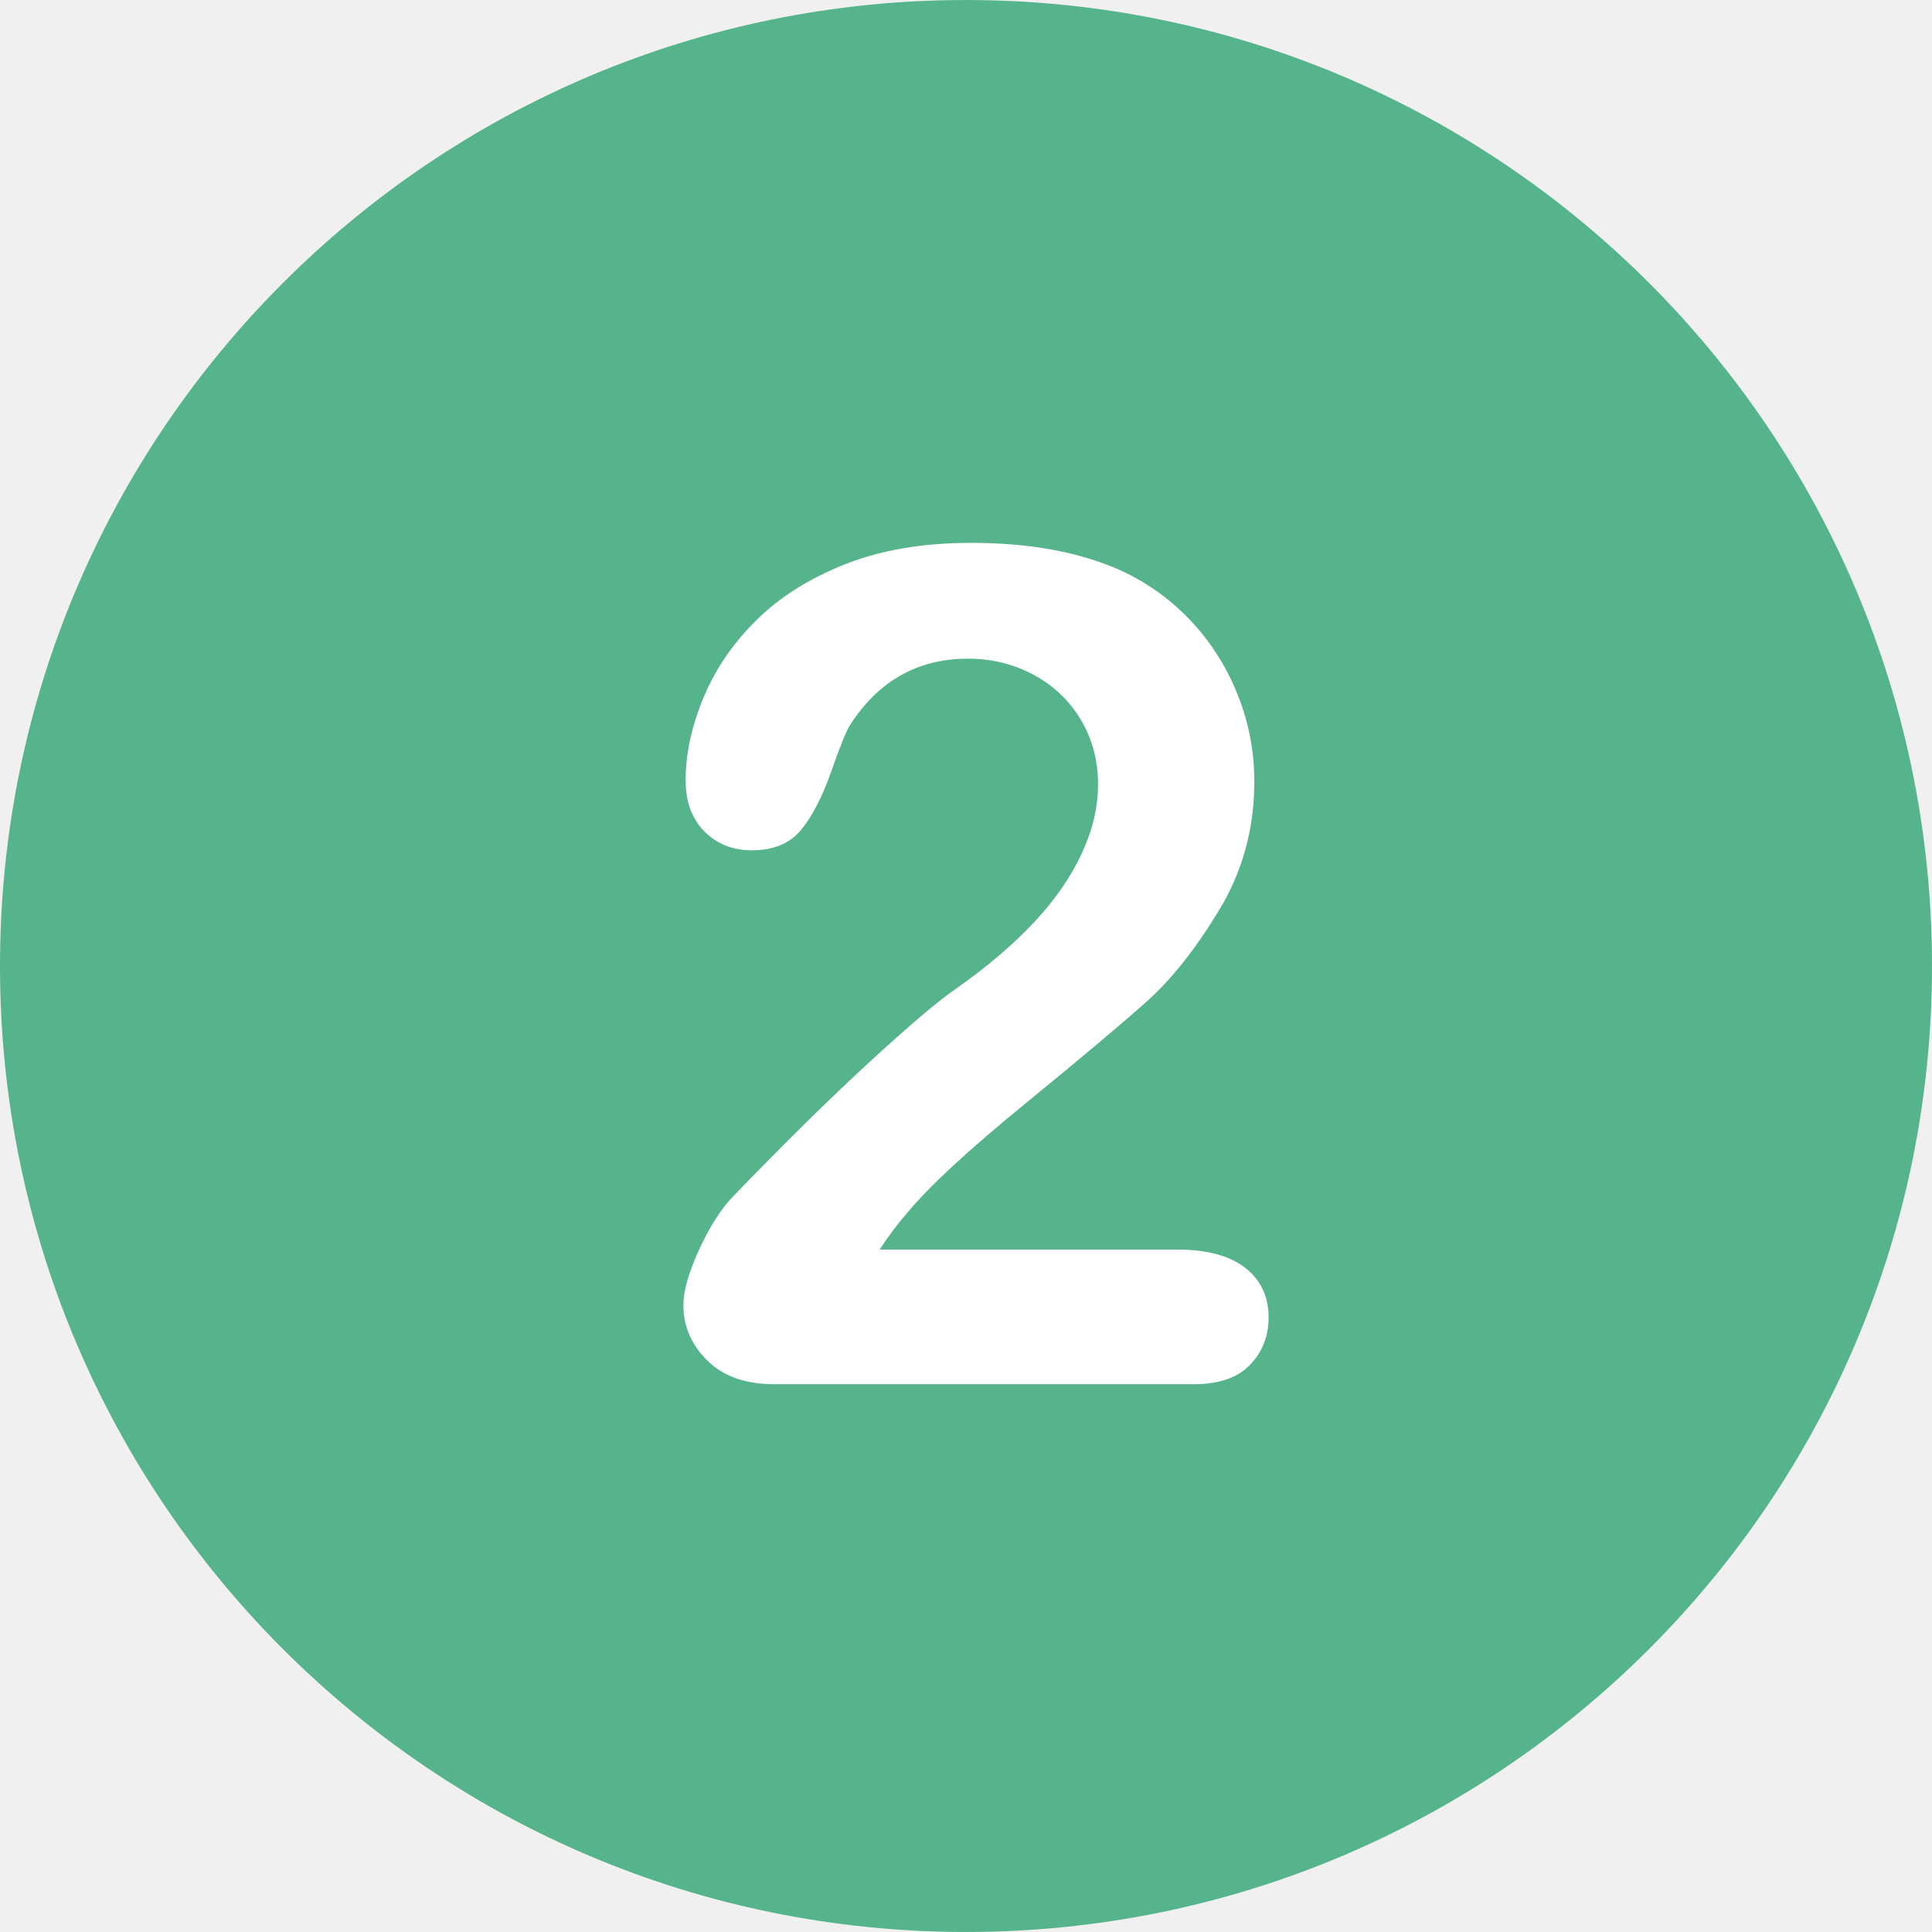
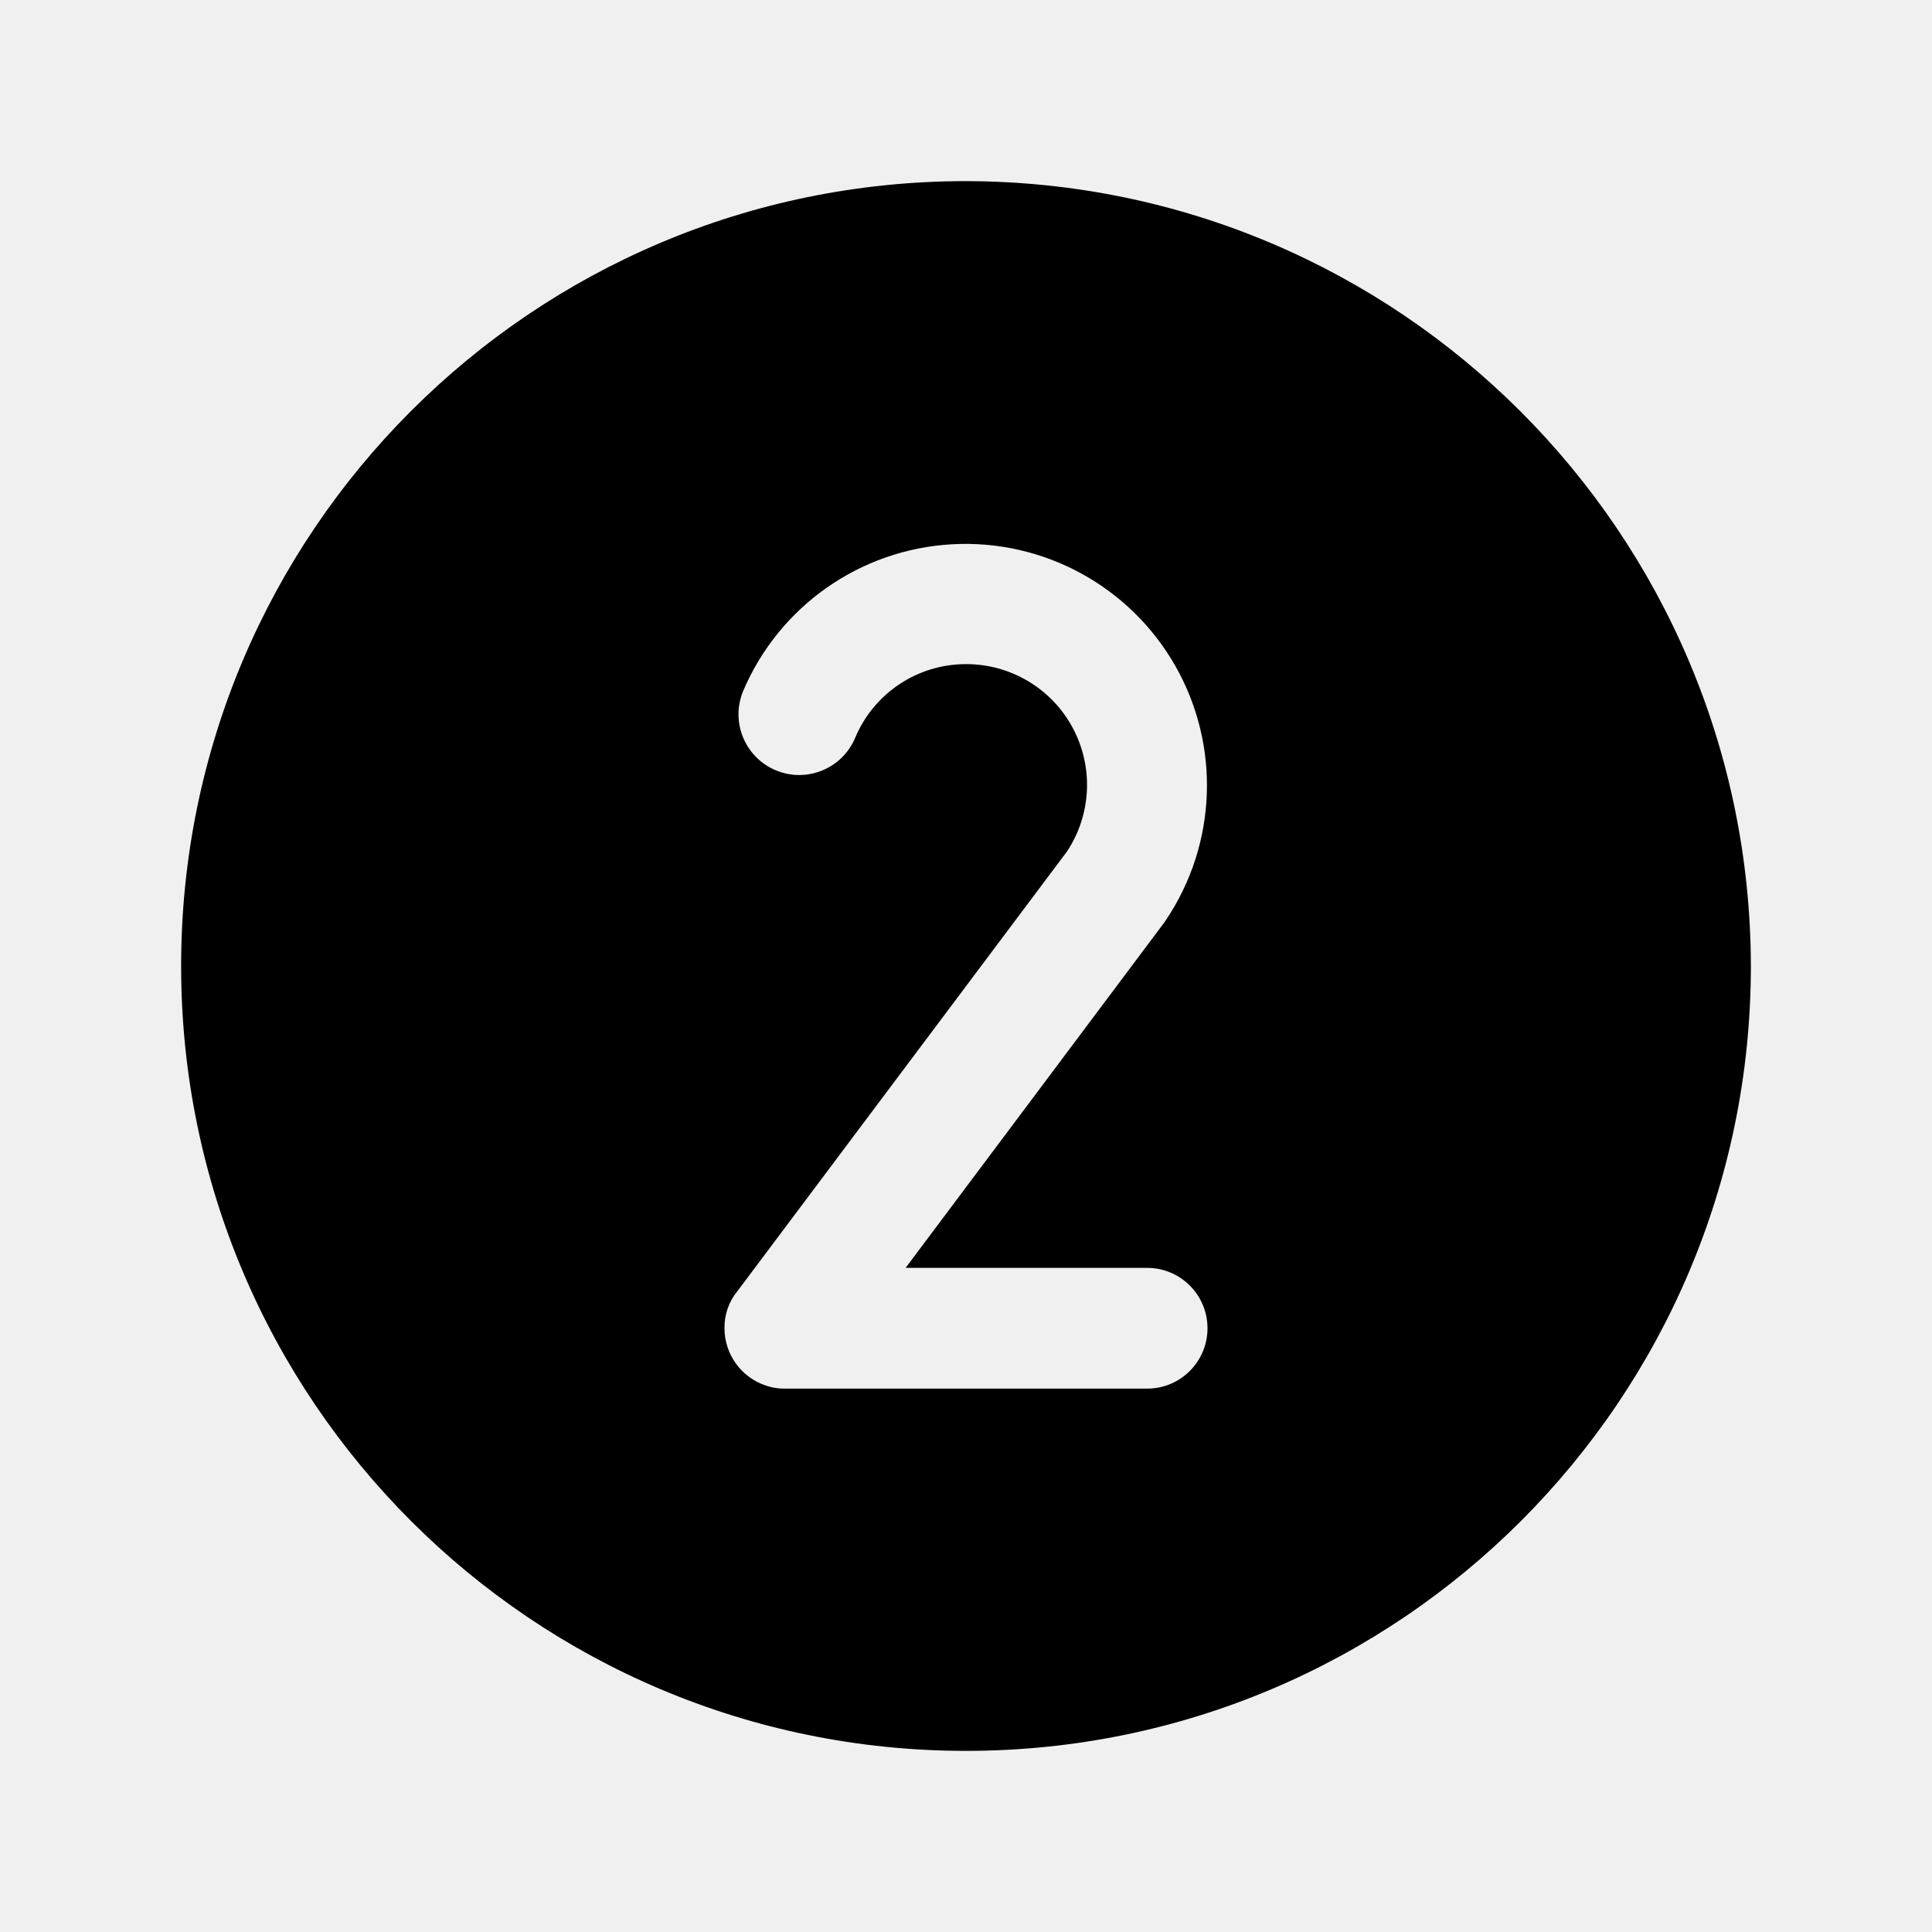
- <svg xmlns="http://www.w3.org/2000/svg" version="1.1" id="Layer_1" x="0px" y="0px" viewBox="0 0 496.158 496.158" style="enable-background:new 0 0 496.158 496.158;" xml:space="preserve">
-   <path style="fill:#56B48C;" d="M248.082,0.003C111.07,0.003,0,111.061,0,248.085c0,137,111.07,248.07,248.082,248.07  c137.006,0,248.076-111.07,248.076-248.07C496.158,111.061,385.088,0.003,248.082,0.003z" />
-   <path style="fill:#FFFFFF;" d="M319.783,325.595c-4.005-3.124-9.814-4.688-17.432-4.688h-76.465c2.44-3.71,4.834-6.885,7.178-9.521  c5.468-6.64,15.55-15.967,30.249-27.979c14.696-12.012,25.17-20.824,31.421-26.44c6.249-5.614,12.378-13.378,18.384-23.291  c6.006-9.911,9.009-20.922,9.009-33.032c0-7.713-1.442-15.161-4.321-22.339c-2.882-7.178-6.91-13.5-12.085-18.97  c-5.177-5.468-11.183-9.764-18.018-12.891c-10.547-4.688-23.291-7.031-38.232-7.031c-12.403,0-23.218,1.831-32.446,5.493  s-16.846,8.473-22.852,14.429c-6.006,5.958-10.524,12.598-13.55,19.922c-3.028,7.324-4.541,14.355-4.541,21.094  c0,5.566,1.611,9.961,4.834,13.184s7.274,4.834,12.158,4.834c5.566,0,9.789-1.758,12.671-5.273  c2.879-3.516,5.468-8.544,7.764-15.088c2.293-6.542,3.93-10.547,4.907-12.012c7.324-11.229,17.381-16.846,30.176-16.846  c6.054,0,11.646,1.369,16.772,4.102c5.127,2.735,9.178,6.569,12.158,11.499c2.978,4.933,4.468,10.524,4.468,16.772  c0,5.763-1.392,11.646-4.175,17.651s-6.837,11.865-12.158,17.578c-5.324,5.713-11.989,11.403-19.995,17.065  c-4.493,3.028-11.964,9.352-22.412,18.97c-10.451,9.62-22.169,21.167-35.156,34.644c-3.126,3.321-6.006,7.887-8.643,13.696  c-2.637,5.812-3.955,10.474-3.955,13.989c0,5.47,2.051,10.231,6.152,14.282c4.102,4.054,9.814,6.079,17.139,6.079H306.6  c6.445,0,11.254-1.659,14.429-4.98c3.172-3.319,4.761-7.372,4.761-12.158C325.789,332.97,323.786,328.722,319.783,325.595z" />
-   <g>
- </g>
-   <g>
- </g>
-   <g>
- </g>
-   <g>
- </g>
-   <g>
- </g>
-   <g>
- </g>
-   <g>
- </g>
-   <g>
- </g>
-   <g>
- </g>
-   <g>
- </g>
-   <g>
- </g>
-   <g>
- </g>
-   <g>
- </g>
-   <g>
- </g>
-   <g>
- </g>
+ <svg xmlns="http://www.w3.org/2000/svg" viewBox="0 0 256 256">
+   <rect fill="none" height="256" width="256" />
+   <path d="M128,24A104,104,0,1,0,232,128,104.2,104.2,0,0,0,128,24Zm24,144a8,8,0,0,1,0,16H104a7.3,7.3,0,0,1-2.5-.4A8,8,0,0,1,96,176a7.5,7.5,0,0,1,1.7-4.9l43.7-58.3A16,16,0,0,0,128,88a15.9,15.9,0,0,0-14.7,9.8,8,8,0,0,1-14.8-6.3,32,32,0,1,1,56,30.4l-.2.3L120,168Z" />
</svg>
